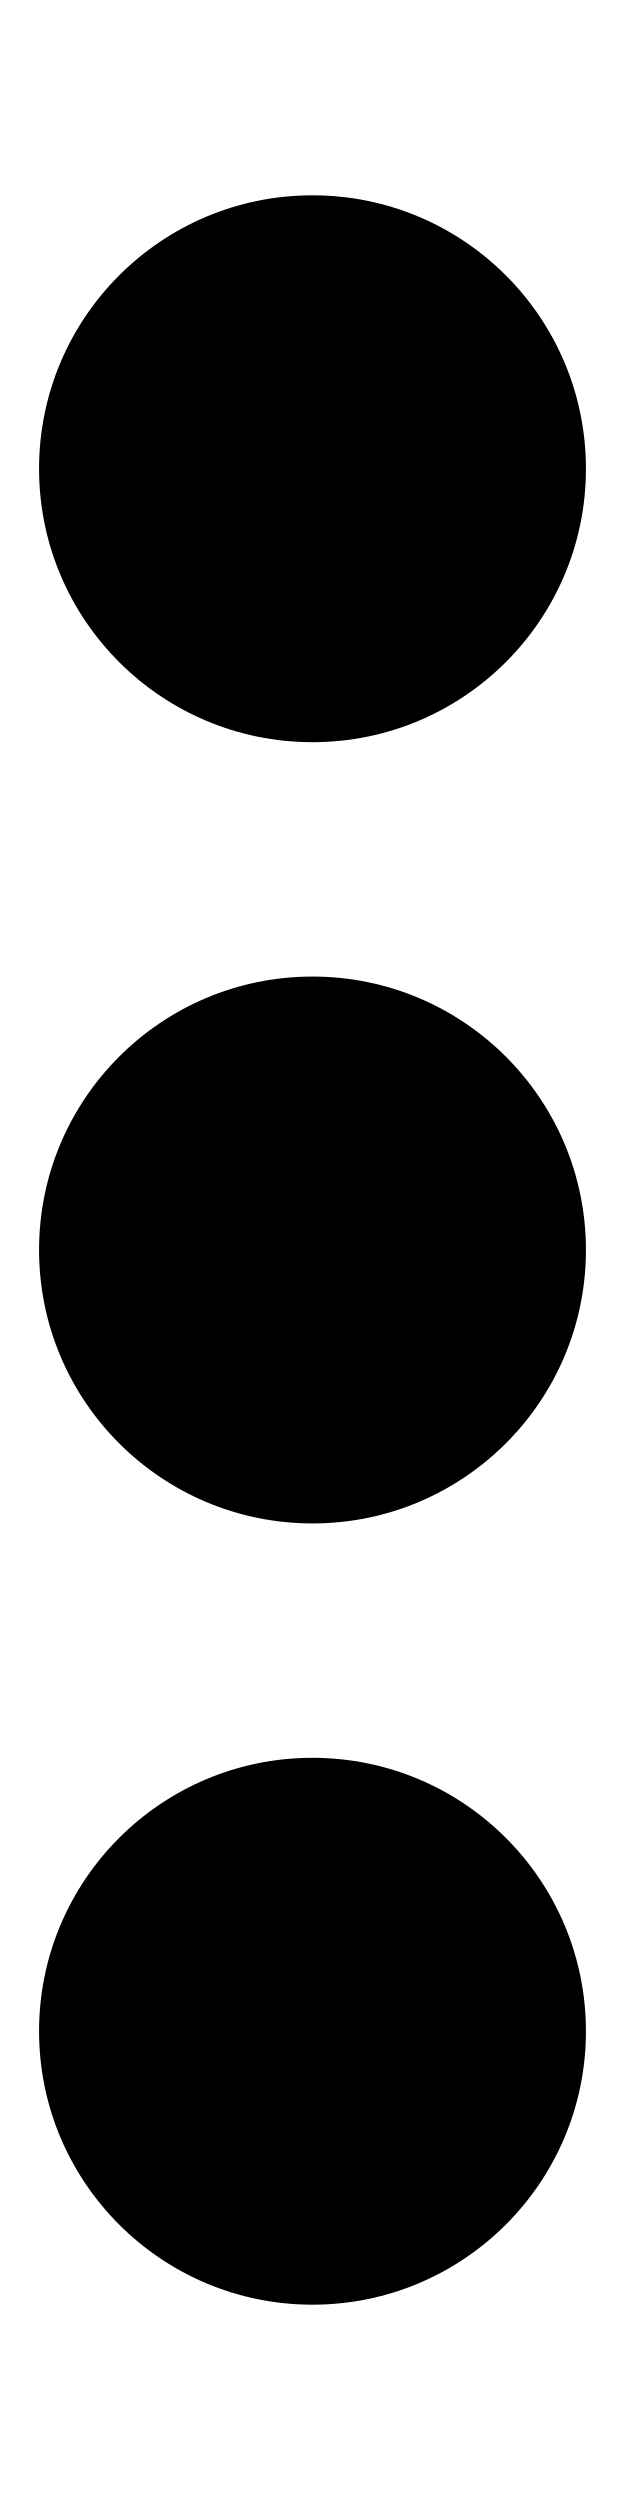
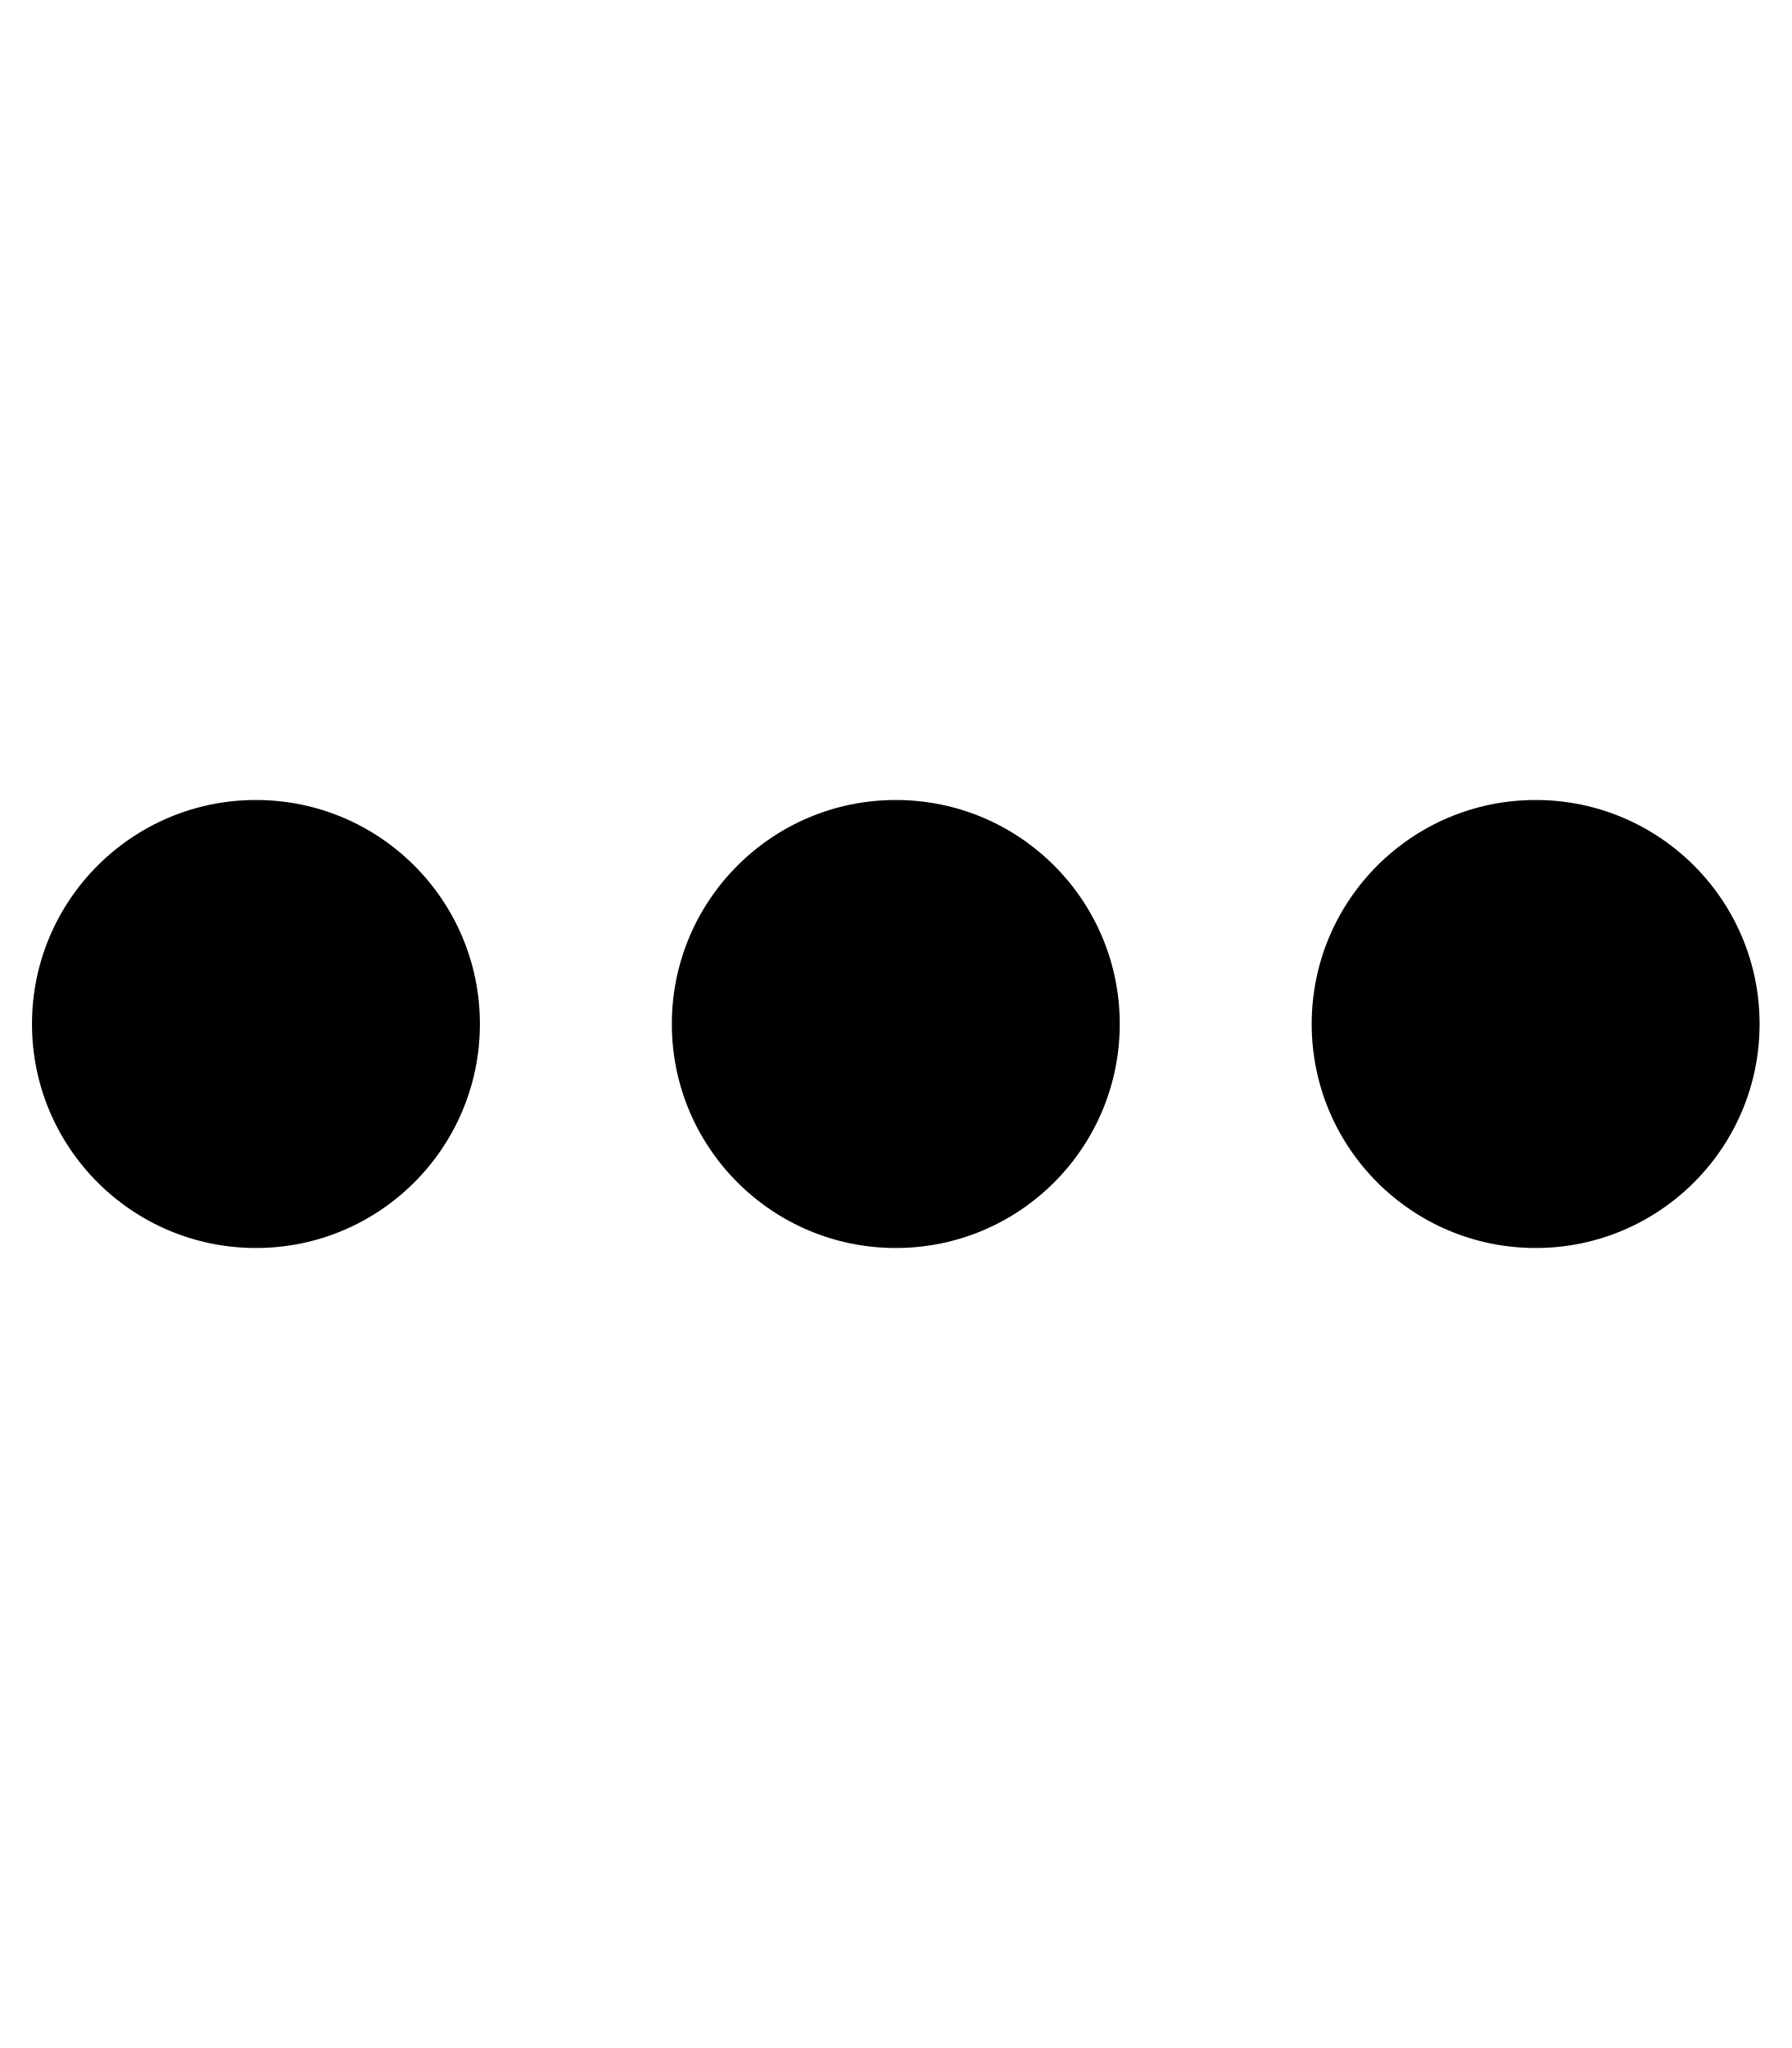
- <svg xmlns="http://www.w3.org/2000/svg" viewBox="0 0 128 512">
-   <path d="M64 360a56 56 0 1 0 0 112 56 56 0 1 0 0-112zm0-160a56 56 0 1 0 0 112 56 56 0 1 0 0-112zM120 96A56 56 0 1 0 8 96a56 56 0 1 0 112 0z" />
+ <svg xmlns="http://www.w3.org/2000/svg" viewBox="0 0 448 512">
+   <path d="M8 256a56 56 0 1 1 112 0A56 56 0 1 1 8 256zm160 0a56 56 0 1 1 112 0 56 56 0 1 1 -112 0zm216-56a56 56 0 1 1 0 112 56 56 0 1 1 0-112z" />
</svg>
